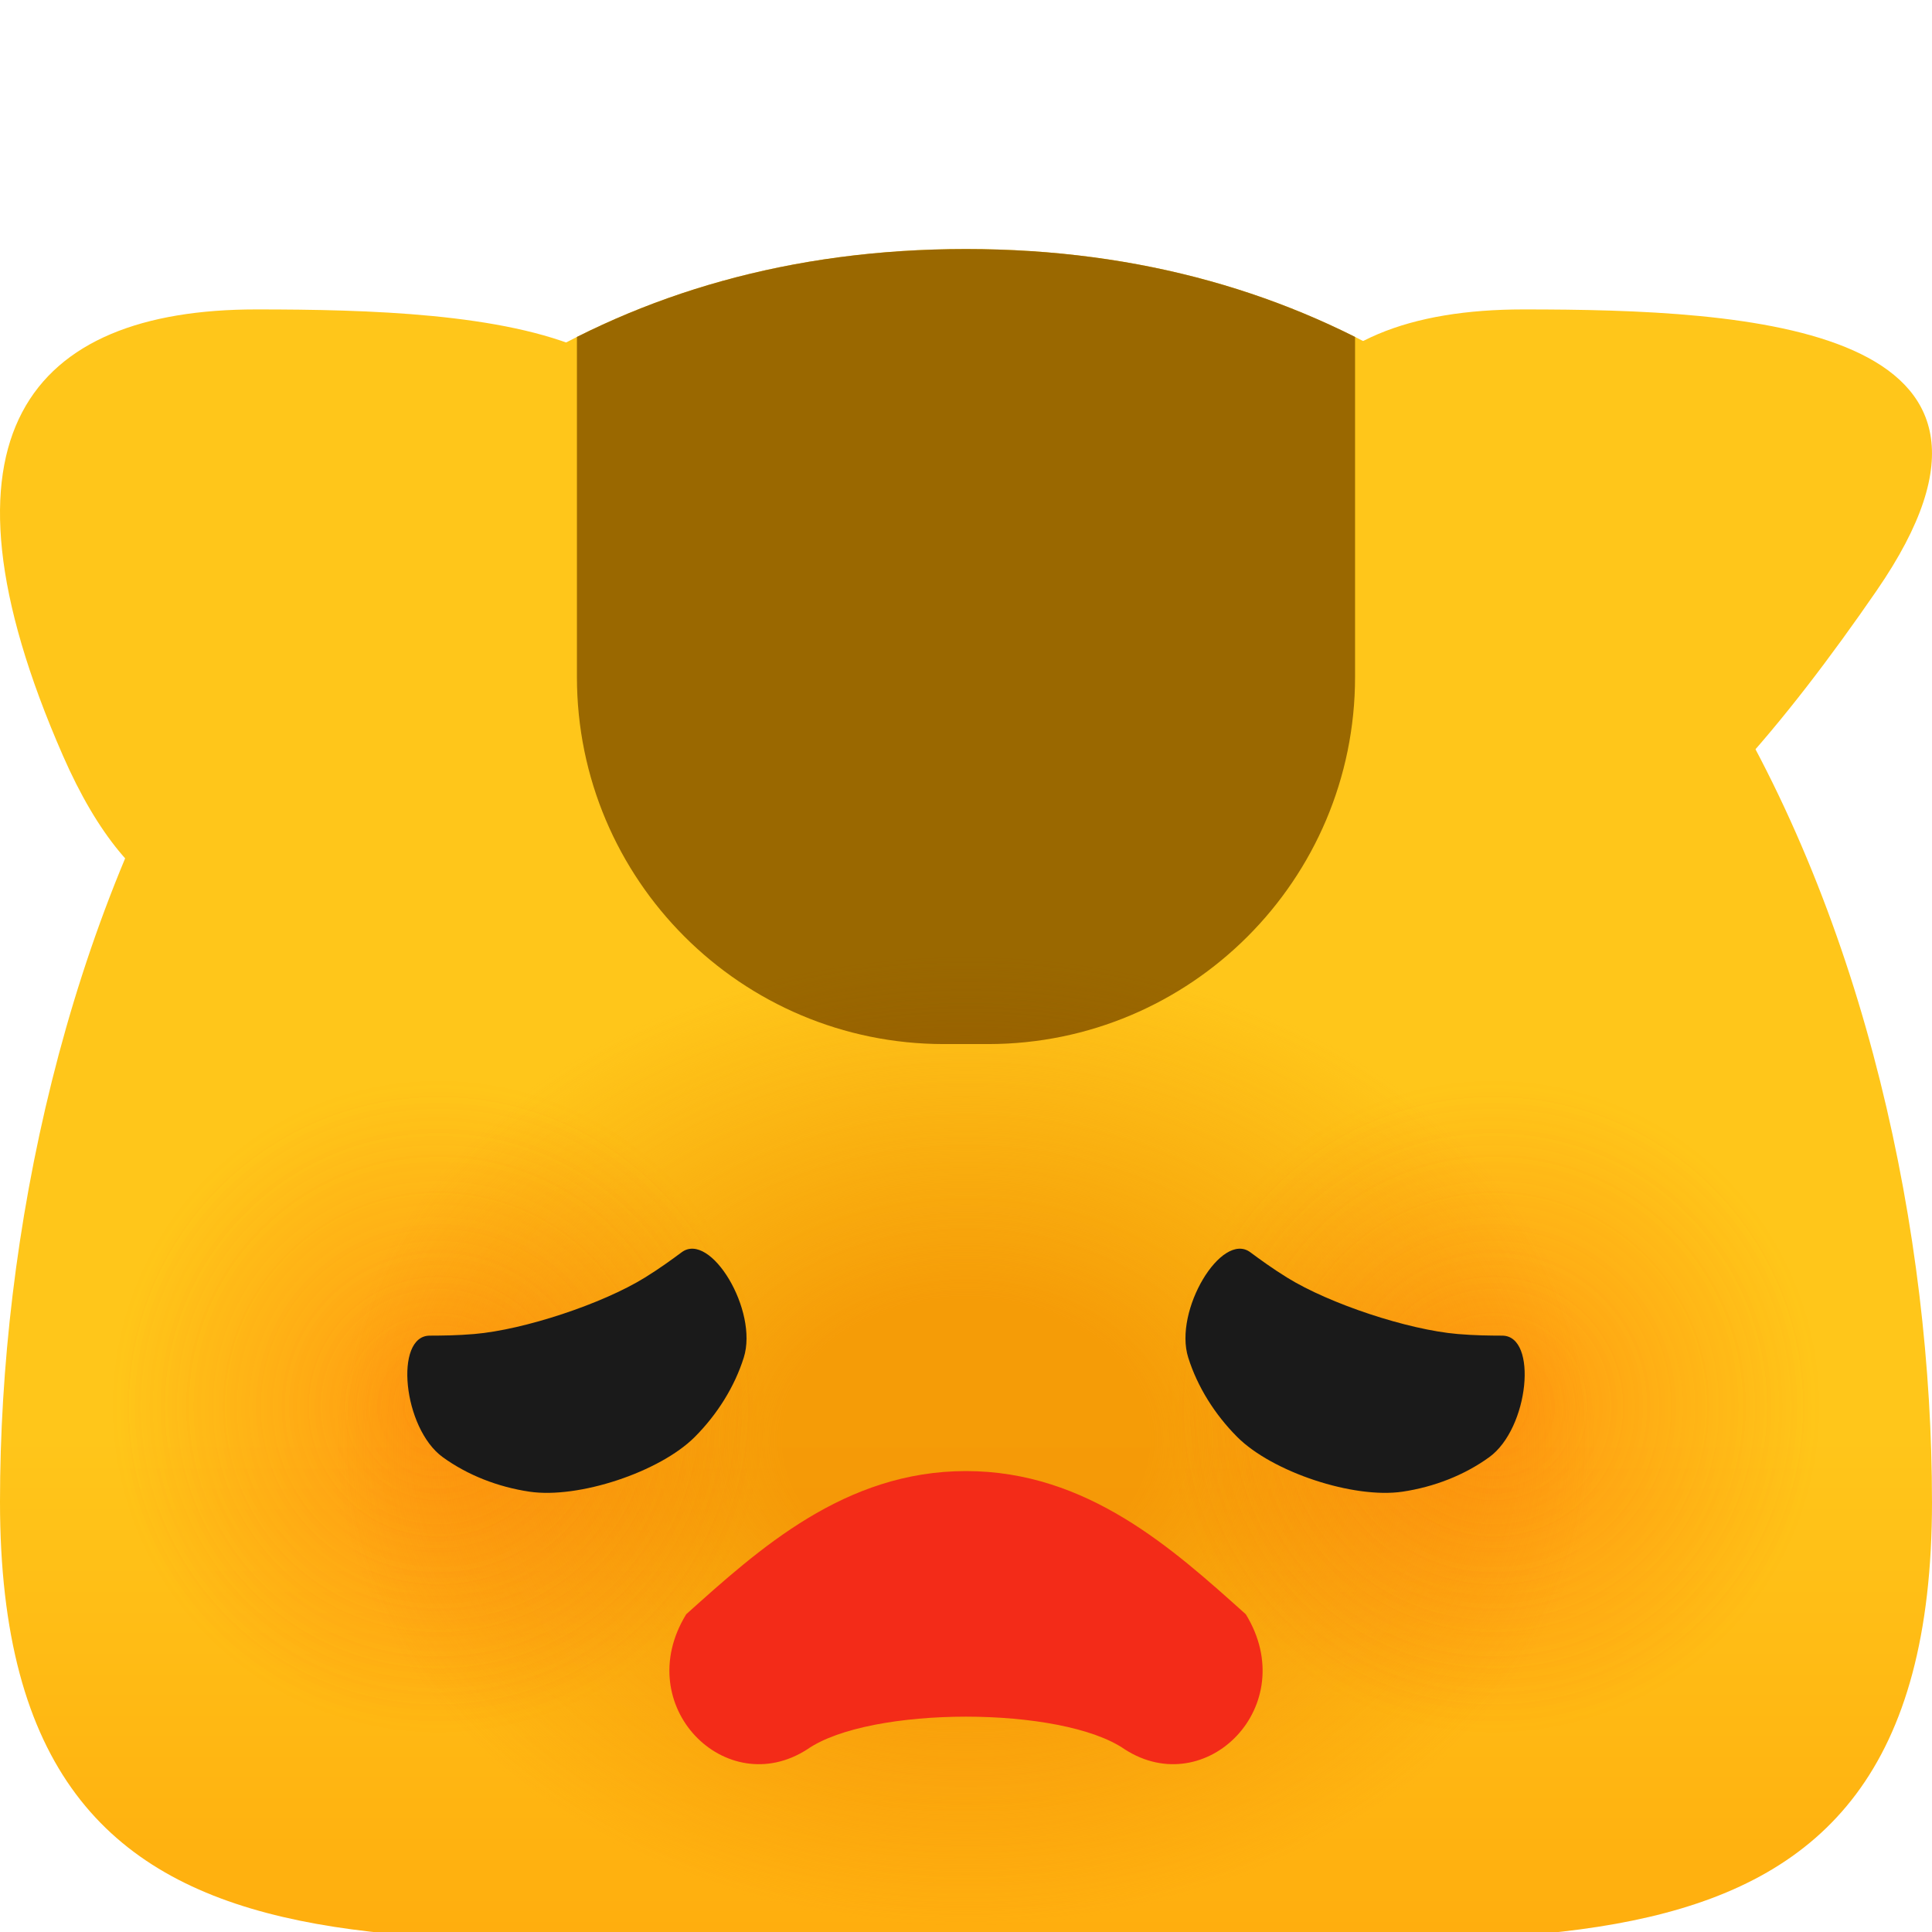
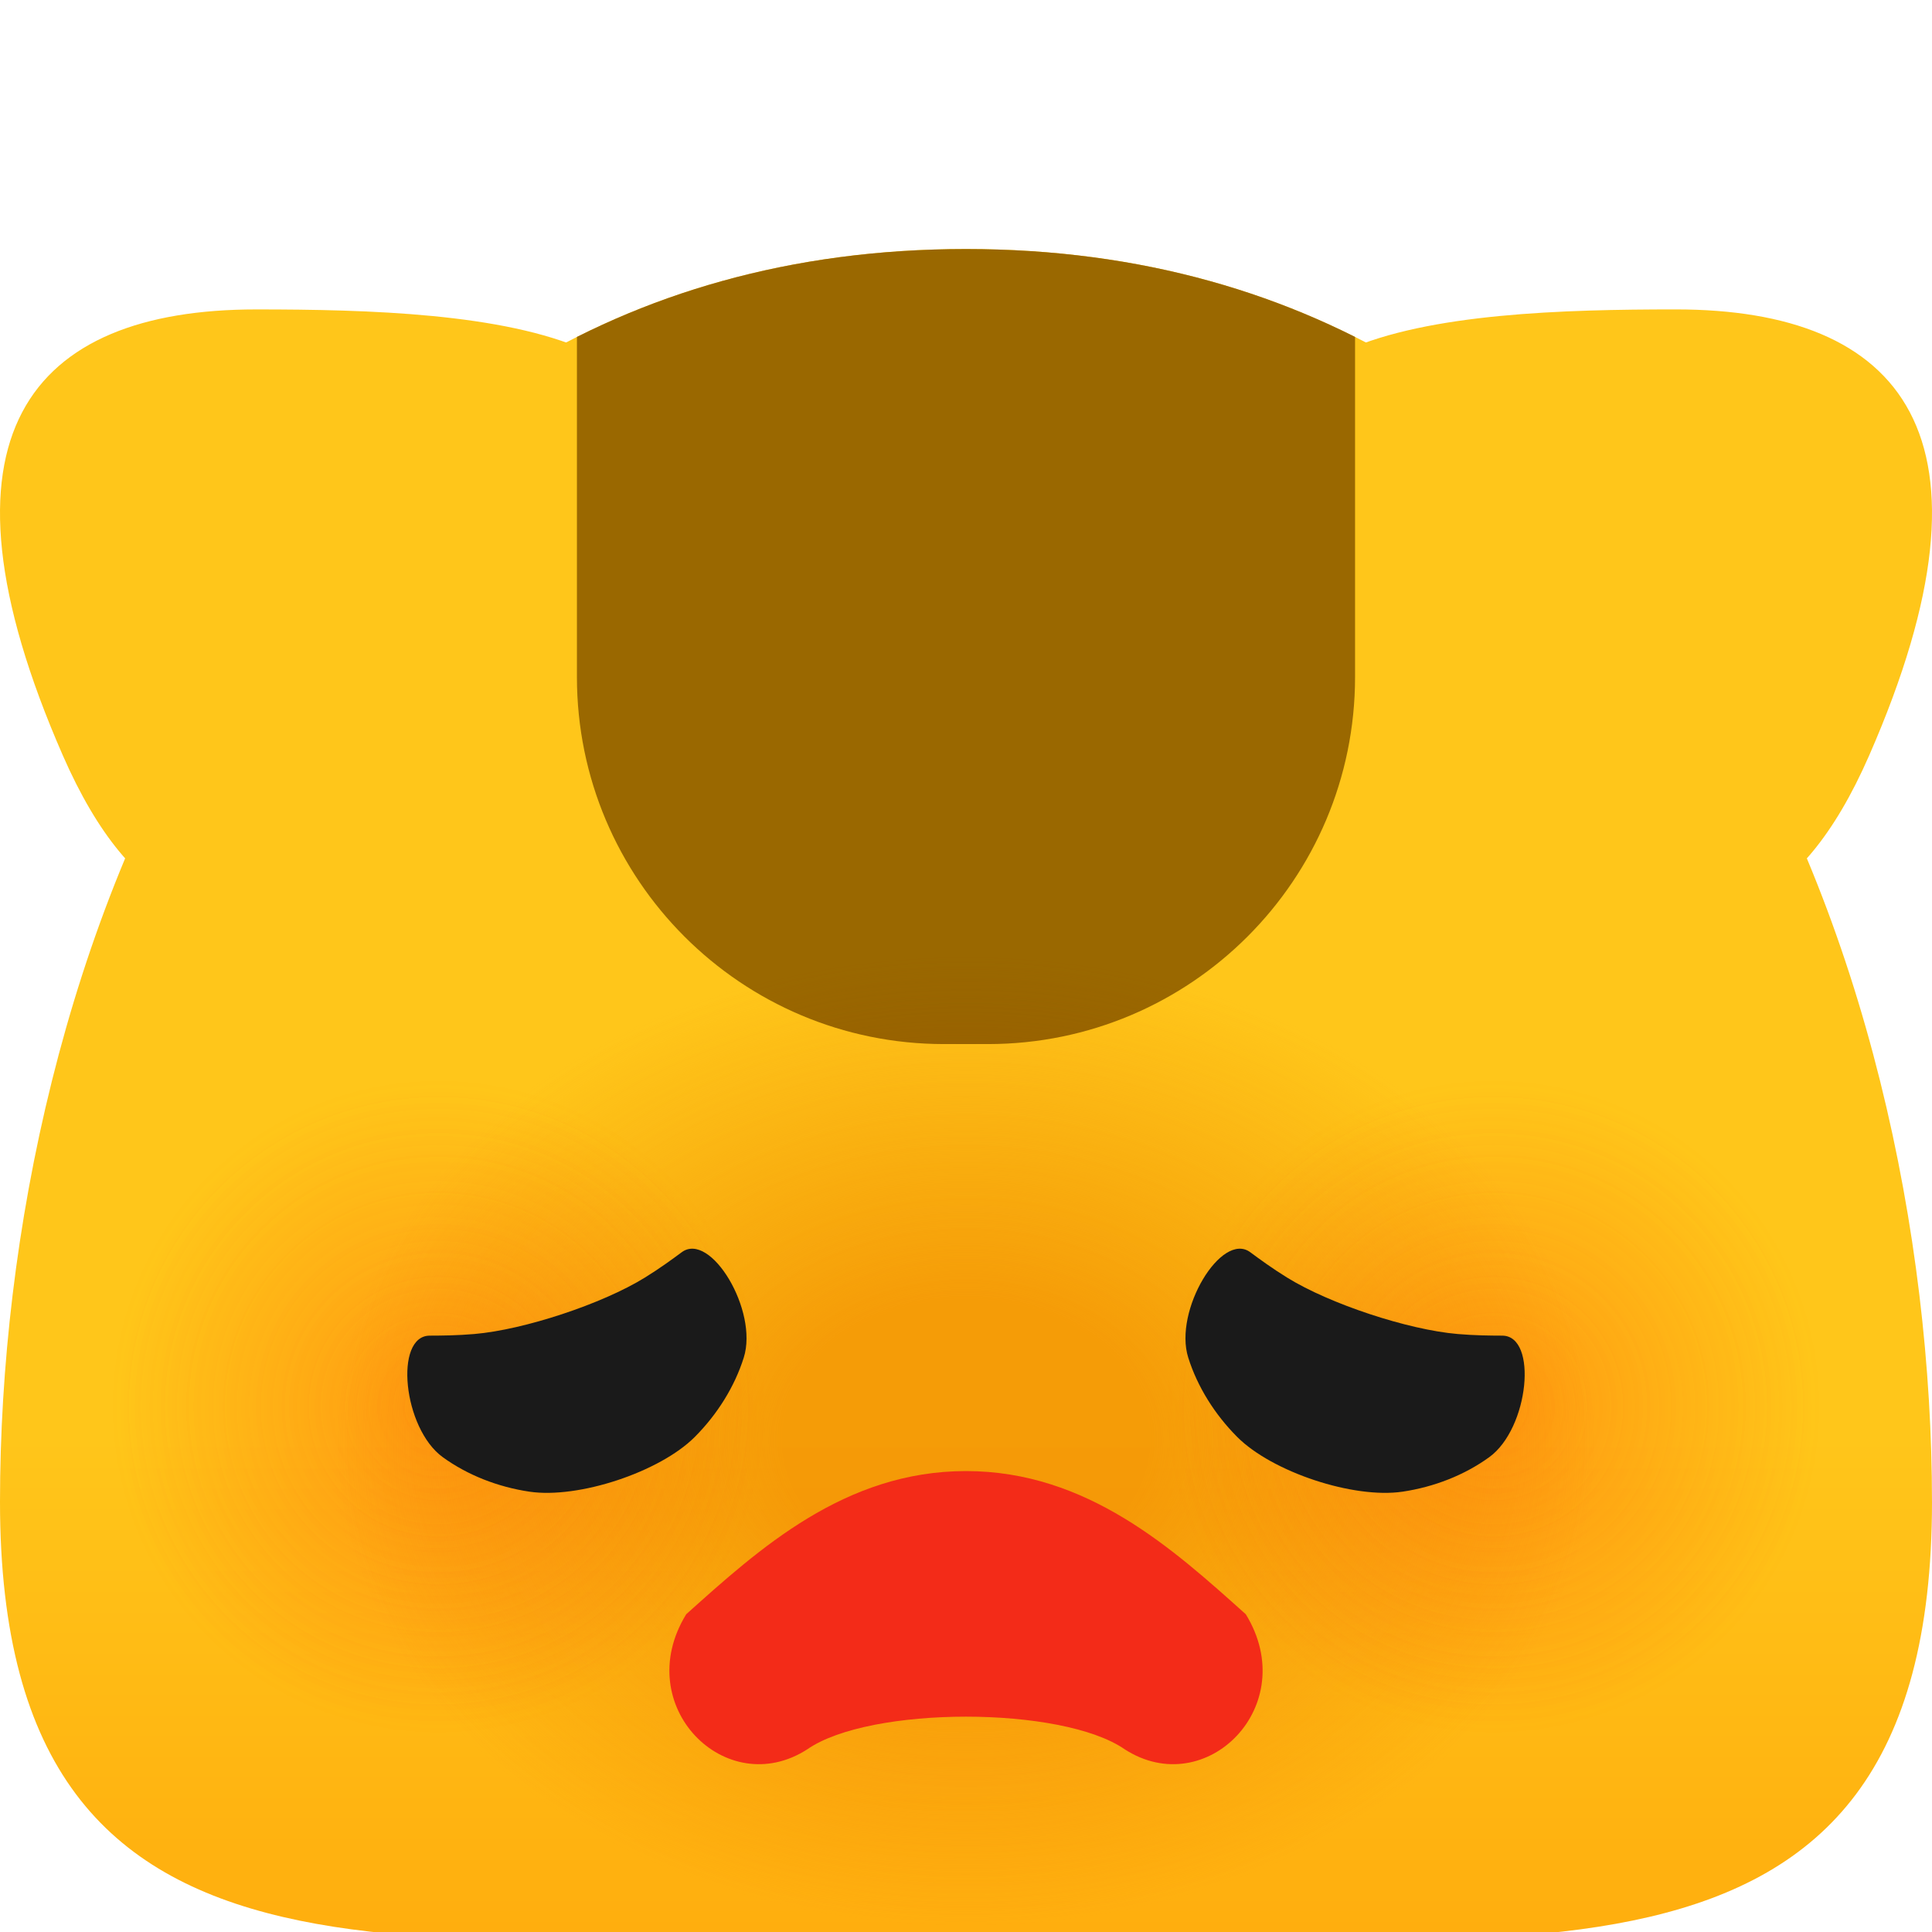
<svg xmlns="http://www.w3.org/2000/svg" xmlns:xlink="http://www.w3.org/1999/xlink" width="512" height="512" viewBox="0 0 135.467 135.467" version="1.1" id="svg5">
  <defs id="defs2">
    <linearGradient id="linearGradient8824">
      <stop style="stop-color:#f3bb19;stop-opacity:0.799;" offset="0.29" id="stop8820" />
      <stop style="stop-color:#f2bc19;stop-opacity:0;" offset="1" id="stop8822" />
-     </linearGradient>
-     <linearGradient id="linearGradient7258">
-       <stop style="stop-color:#ffae0e;stop-opacity:1;" offset="0" id="stop7254" />
-       <stop style="stop-color:#ffc61a;stop-opacity:1;" offset="0.294" id="stop7256" />
    </linearGradient>
    <linearGradient id="linearGradient4142">
      <stop style="stop-color:#f34e18;stop-opacity:0.35;" offset="0" id="stop4138" />
      <stop style="stop-color:#f34e18;stop-opacity:0;" offset="1" id="stop4140" />
    </linearGradient>
    <clipPath clipPathUnits="userSpaceOnUse" id="clipPath1338">
      <rect style="fill:#b46900;fill-opacity:1;stroke-width:1;stroke-linecap:round;stroke-linejoin:round;paint-order:markers stroke fill" id="rect1340" width="54.561" height="75.945" x="-64.266" y="-70.042" ry="25.741" />
    </clipPath>
    <radialGradient xlink:href="#linearGradient4142" id="radialGradient4200" cx="30.746" cy="98.631" fx="30.746" fy="98.631" r="14.414" gradientUnits="userSpaceOnUse" gradientTransform="matrix(1.593459,0,0,1.593459,-18.24657,-58.53351)" />
    <radialGradient xlink:href="#linearGradient4142" id="radialGradient4200-2" cx="30.746" cy="98.631" fx="30.746" fy="98.631" r="14.414" gradientUnits="userSpaceOnUse" gradientTransform="matrix(1.593459,0,0,1.593459,55.72784,-58.53351)" />
+     <radialGradient xlink:href="#linearGradient8824" id="radialGradient8826" cx="67.733" cy="94.118" fx="67.733" fy="94.118" r="27.281" gradientTransform="matrix(1.628504,0,0,1.248191,-42.57067,-16.47998)" gradientUnits="userSpaceOnUse" />
    <linearGradient xlink:href="#linearGradient7258" id="linearGradient7260" x1="67.733" y1="135.467" x2="67.733" y2="17.462" gradientUnits="userSpaceOnUse" />
-     <radialGradient xlink:href="#linearGradient8824" id="radialGradient8826" cx="67.733" cy="94.118" fx="67.733" fy="94.118" r="27.281" gradientTransform="matrix(1.628504,0,0,1.248191,-42.57067,-16.47998)" gradientUnits="userSpaceOnUse" />
+     <linearGradient id="linearGradient7258">
+       <stop style="stop-color:#ffae0e;stop-opacity:1;" offset="0" id="stop7254" />
+       <stop style="stop-color:#ffc61a;stop-opacity:1;" offset="0.294" id="stop7256" />
+     </linearGradient>
  </defs>
  <g id="layer1">
-     <g id="g530" style="fill:#ffbc32;fill-opacity:1">
-       <path id="path286" style="fill:url(#linearGradient7260);stroke-linecap:round;stroke-linejoin:round;paint-order:markers stroke fill;fill-opacity:1" d="m 135.467,105.304 c 0,37.408 -30.325,30.163 -67.733,30.163 C 30.325,135.467 0,142.712 0,105.304 0,67.896 18.349,17.462 67.733,17.462 c 49.384,0 67.733,50.434 67.733,87.842 z" />
-       <path id="path385" style="fill:#ffc61a;stroke-width:1.524;stroke-linecap:round;stroke-linejoin:round;paint-order:markers stroke fill;fill-opacity:1" d="M 42.745,41.393 C 29.947,59.988 14.252,75.468 4.409,52.977 -5.435,30.487 2.127,21.696 17.964,21.696 c 15.837,0 37.58,1.103 24.781,19.697 z" />
-       <path id="path385-3" style="fill:#ffc61a;stroke-width:1.524;stroke-linecap:round;stroke-linejoin:round;paint-order:markers stroke fill;fill-opacity:1" d="M 131.599,41.393 C 118.8,59.988 103.105,75.468 93.262,52.977 83.419,30.487 90.981,21.696 106.817,21.696 c 15.837,0 37.58,1.103 24.781,19.697 z" />
+     <g id="g365">
+       <path id="path286" style="fill:url(#linearGradient7260);fill-opacity:1;stroke-linecap:round;stroke-linejoin:round;paint-order:markers stroke fill" d="m 135.467,105.304 c 0,37.408 -30.325,30.163 -67.733,30.163 C 30.325,135.467 0,142.712 0,105.304 0,67.896 18.349,17.462 67.733,17.462 c 49.384,0 67.733,50.434 67.733,87.842 z" />
+       <path id="path385" style="fill:#ffc61a;fill-opacity:1;stroke-width:1.524;stroke-linecap:round;stroke-linejoin:round;paint-order:markers stroke fill" d="M 42.745,41.393 C 29.947,59.988 14.252,75.468 4.409,52.977 -5.435,30.487 2.127,21.696 17.964,21.696 c 15.837,0 37.58,1.103 24.781,19.697 z" />
+       <path id="path385-3" style="fill:#ffc61a;fill-opacity:1;stroke-width:1.524;stroke-linecap:round;stroke-linejoin:round;paint-order:markers stroke fill" d="m 92.722,41.393 c 12.798,18.595 28.493,34.075 38.337,11.584 9.843,-22.49 2.281,-31.282 -13.555,-31.282 -15.837,0 -37.58,1.103 -24.781,19.697 z" />
    </g>
    <circle style="mix-blend-mode:color-burn;fill:url(#radialGradient4200);fill-opacity:1;stroke:none;stroke-width:6;stroke-linecap:round;stroke-linejoin:round;stroke-dasharray:none;stroke-opacity:1;paint-order:markers stroke fill" id="path4136" cx="30.746" cy="98.631" r="22.968" />
    <circle style="mix-blend-mode:color-burn;fill:url(#radialGradient4200-2);fill-opacity:1;stroke:none;stroke-width:6;stroke-linecap:round;stroke-linejoin:round;stroke-dasharray:none;stroke-opacity:1;paint-order:markers stroke fill" id="path4136-2" cx="104.721" cy="98.631" r="22.968" />
    <path id="path286-7" style="fill:#9a6800;fill-opacity:1;stroke-linecap:round;stroke-linejoin:round;paint-order:markers stroke fill" d="m 30.748,37.999 c 0,37.408 -30.325,30.163 -67.733,30.163 -37.408,0 -67.733,7.246 -67.733,-30.163 0,-37.408 18.349,-87.842 67.733,-87.842 49.384,0 67.733,50.434 67.733,87.842 z" clip-path="url(#clipPath1338)" transform="translate(104.7183,67.30482)" />
    <ellipse style="mix-blend-mode:multiply;fill:url(#radialGradient8826);fill-opacity:1;stroke:none;stroke-width:13.028;stroke-linecap:round;stroke-linejoin:round;stroke-dasharray:none;stroke-opacity:1;paint-order:markers stroke fill" id="path8403" cx="67.733" cy="100.997" rx="44.427" ry="34.052" />
    <path id="path1394-6-0-9-3" style="fill:#1a1a1a;stroke-width:1.409;stroke-linecap:round;stroke-linejoin:round;paint-order:markers stroke fill" d="m 47.802,87.803 c -0.705,0.521 -1.55,1.138 -2.586,1.779 -2.975,1.841 -8.462,3.657 -11.948,3.955 -1.213,0.104 -2.26,0.112 -3.136,0.115 -2.508,0.008 -1.88,6.499 0.914,8.522 1.745,1.263 3.872,2.09 6.075,2.418 3.438,0.512 9.145,-1.377 11.598,-3.839 1.572,-1.578 2.786,-3.511 3.433,-5.565 1.036,-3.29 -2.333,-8.875 -4.351,-7.385 z" />
    <path id="path1394-6-0-9-3-9" style="fill:#1a1a1a;stroke-width:1.409;stroke-linecap:round;stroke-linejoin:round;paint-order:markers stroke fill" d="m 87.665,87.803 c 0.705,0.521 1.55,1.138 2.586,1.779 2.975,1.841 8.462,3.657 11.948,3.955 1.213,0.104 2.26,0.112 3.136,0.115 2.508,0.008 1.88,6.499 -0.914,8.522 -1.745,1.263 -3.872,2.09 -6.075,2.418 -3.438,0.512 -9.145,-1.377 -11.598,-3.839 -1.572,-1.578 -2.786,-3.511 -3.433,-5.565 -1.036,-3.29 2.333,-8.875 4.351,-7.385 z" />
    <path style="color:#000000;fill:#f32b18;stroke-width:1.59;stroke-linecap:round;stroke-linejoin:round;-inkscape-stroke:none;paint-order:markers stroke fill" d="m 48.114,113.188 c 5.092,-4.566 11.103,-10.04 19.617,-10.04 8.515,0 14.528,5.474 19.621,10.04 3.94,6.416 -2.791,13.147 -8.49,9.469 -4.398,-3.052 -17.86,-3.052 -22.257,0 -5.699,3.679 -12.43,-3.052 -8.49,-9.469 z" id="path1721" />
  </g>
</svg>
